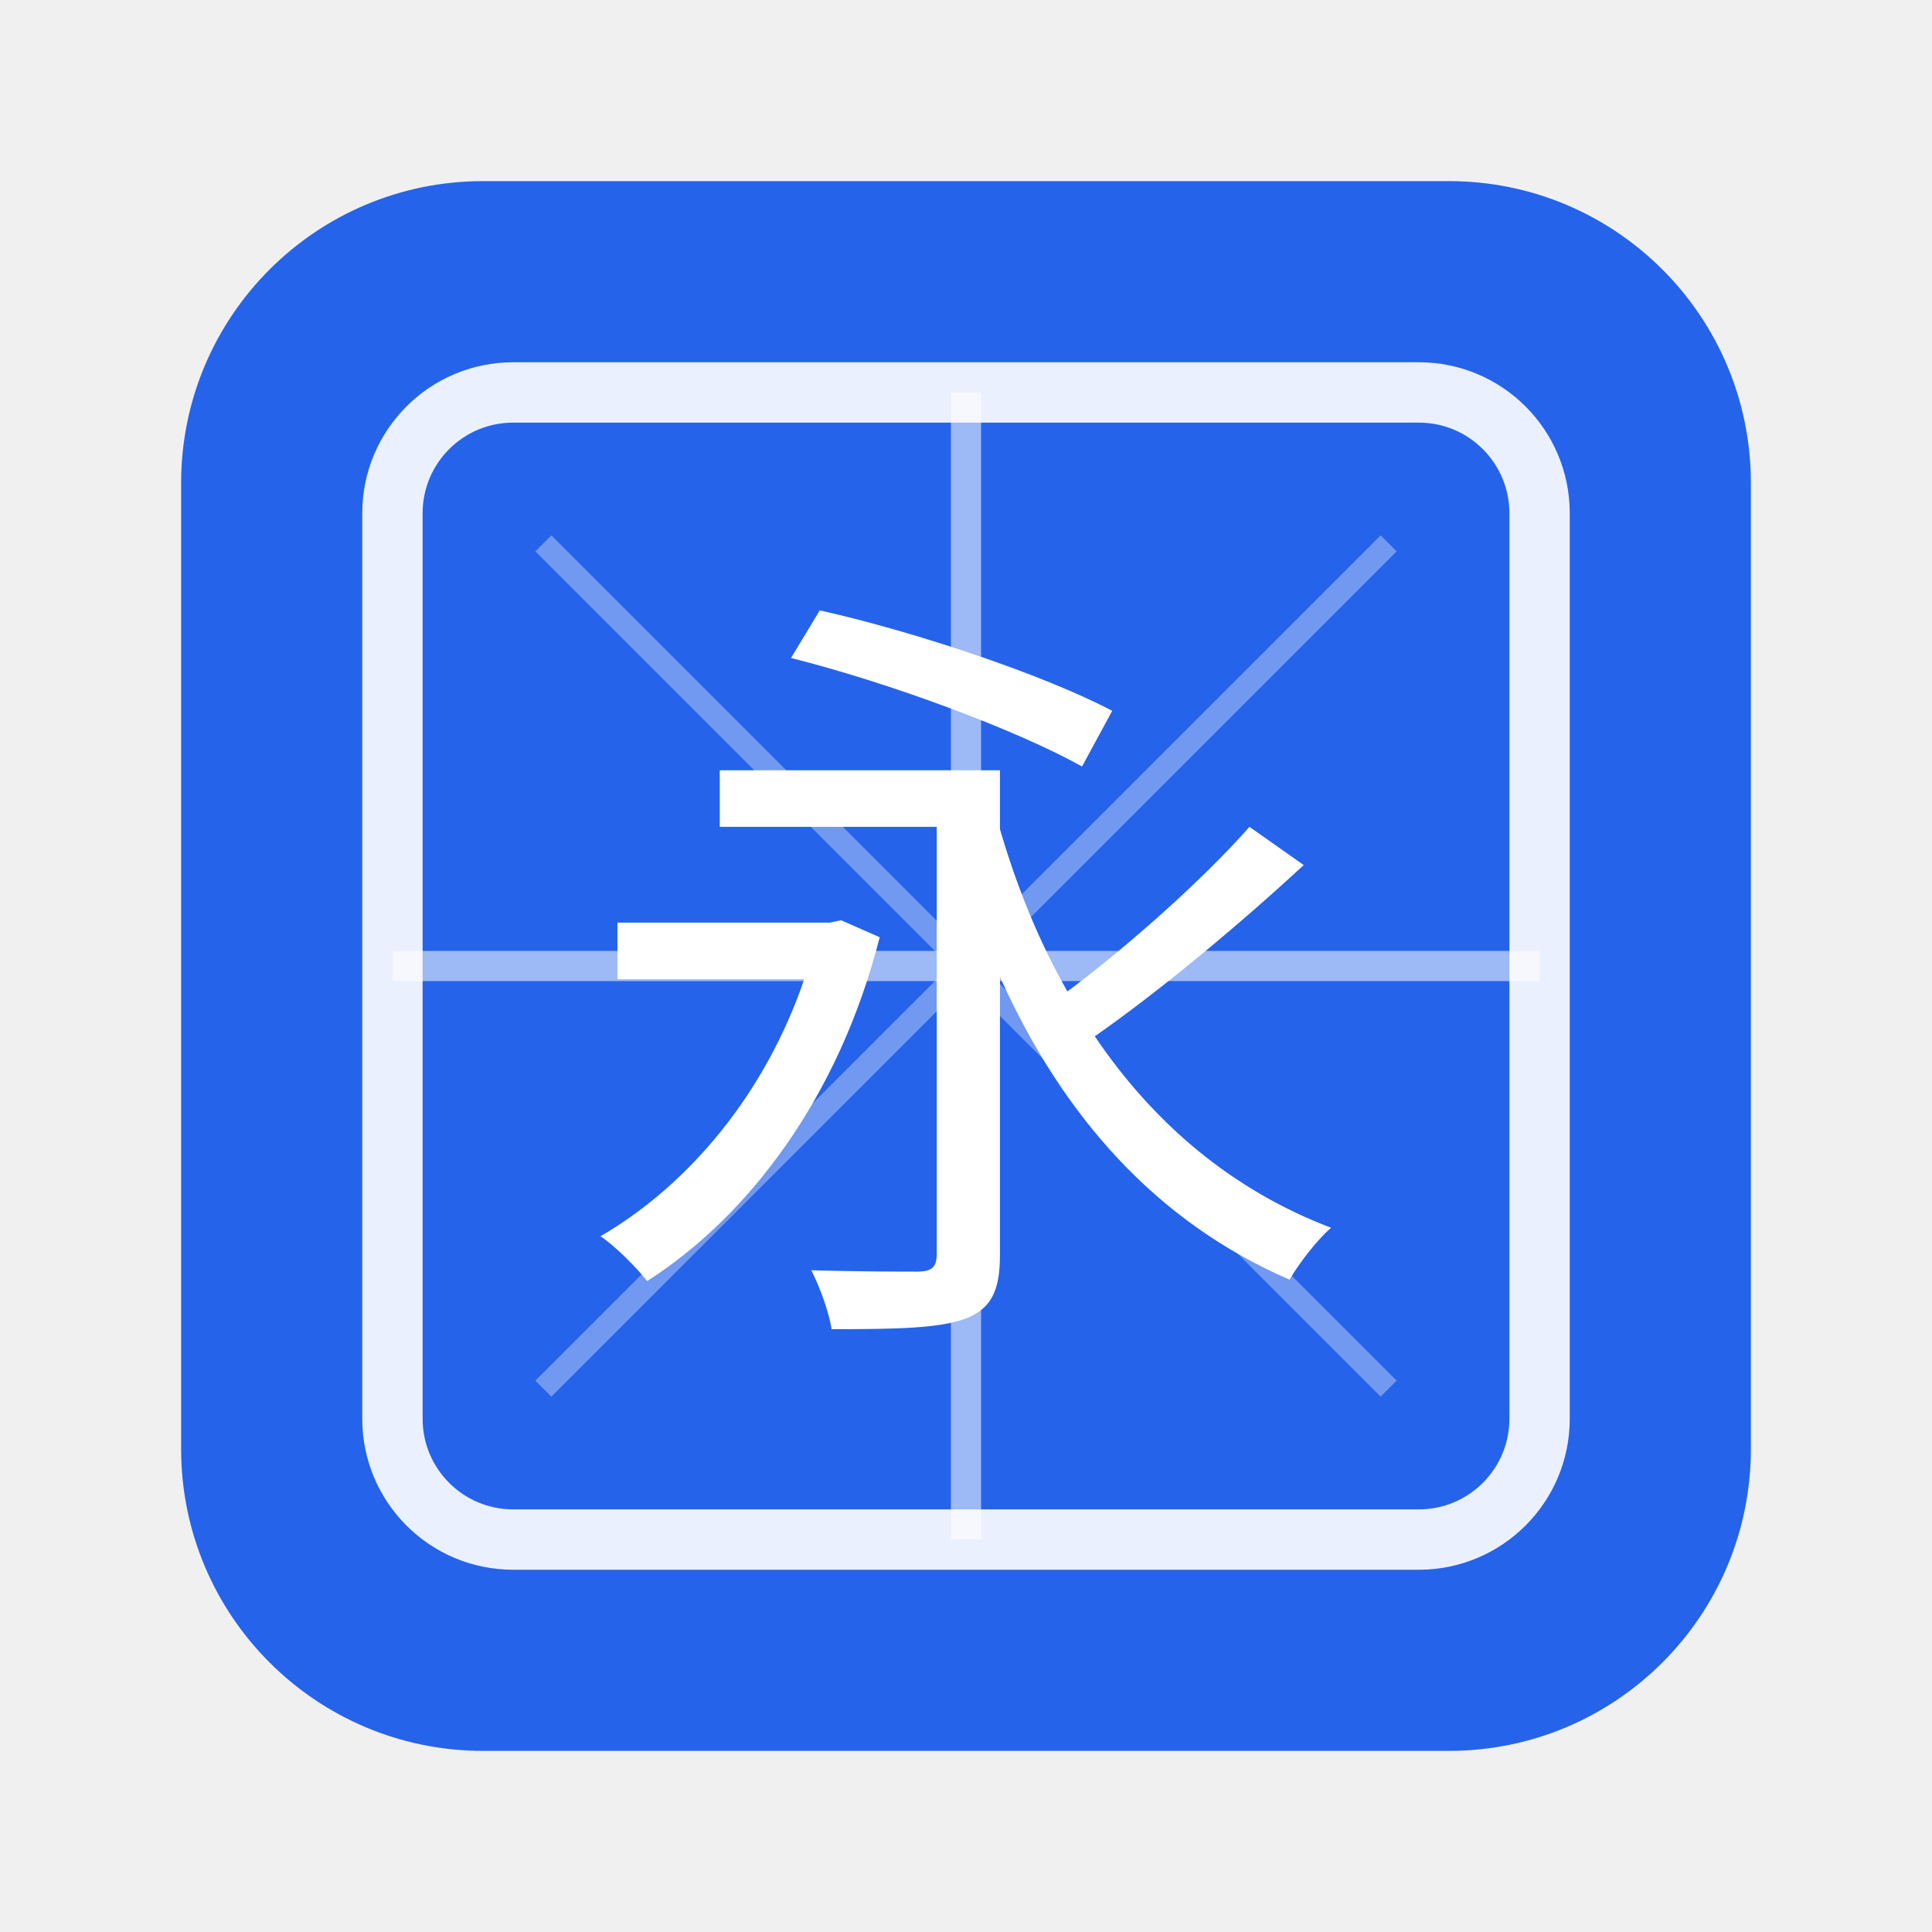
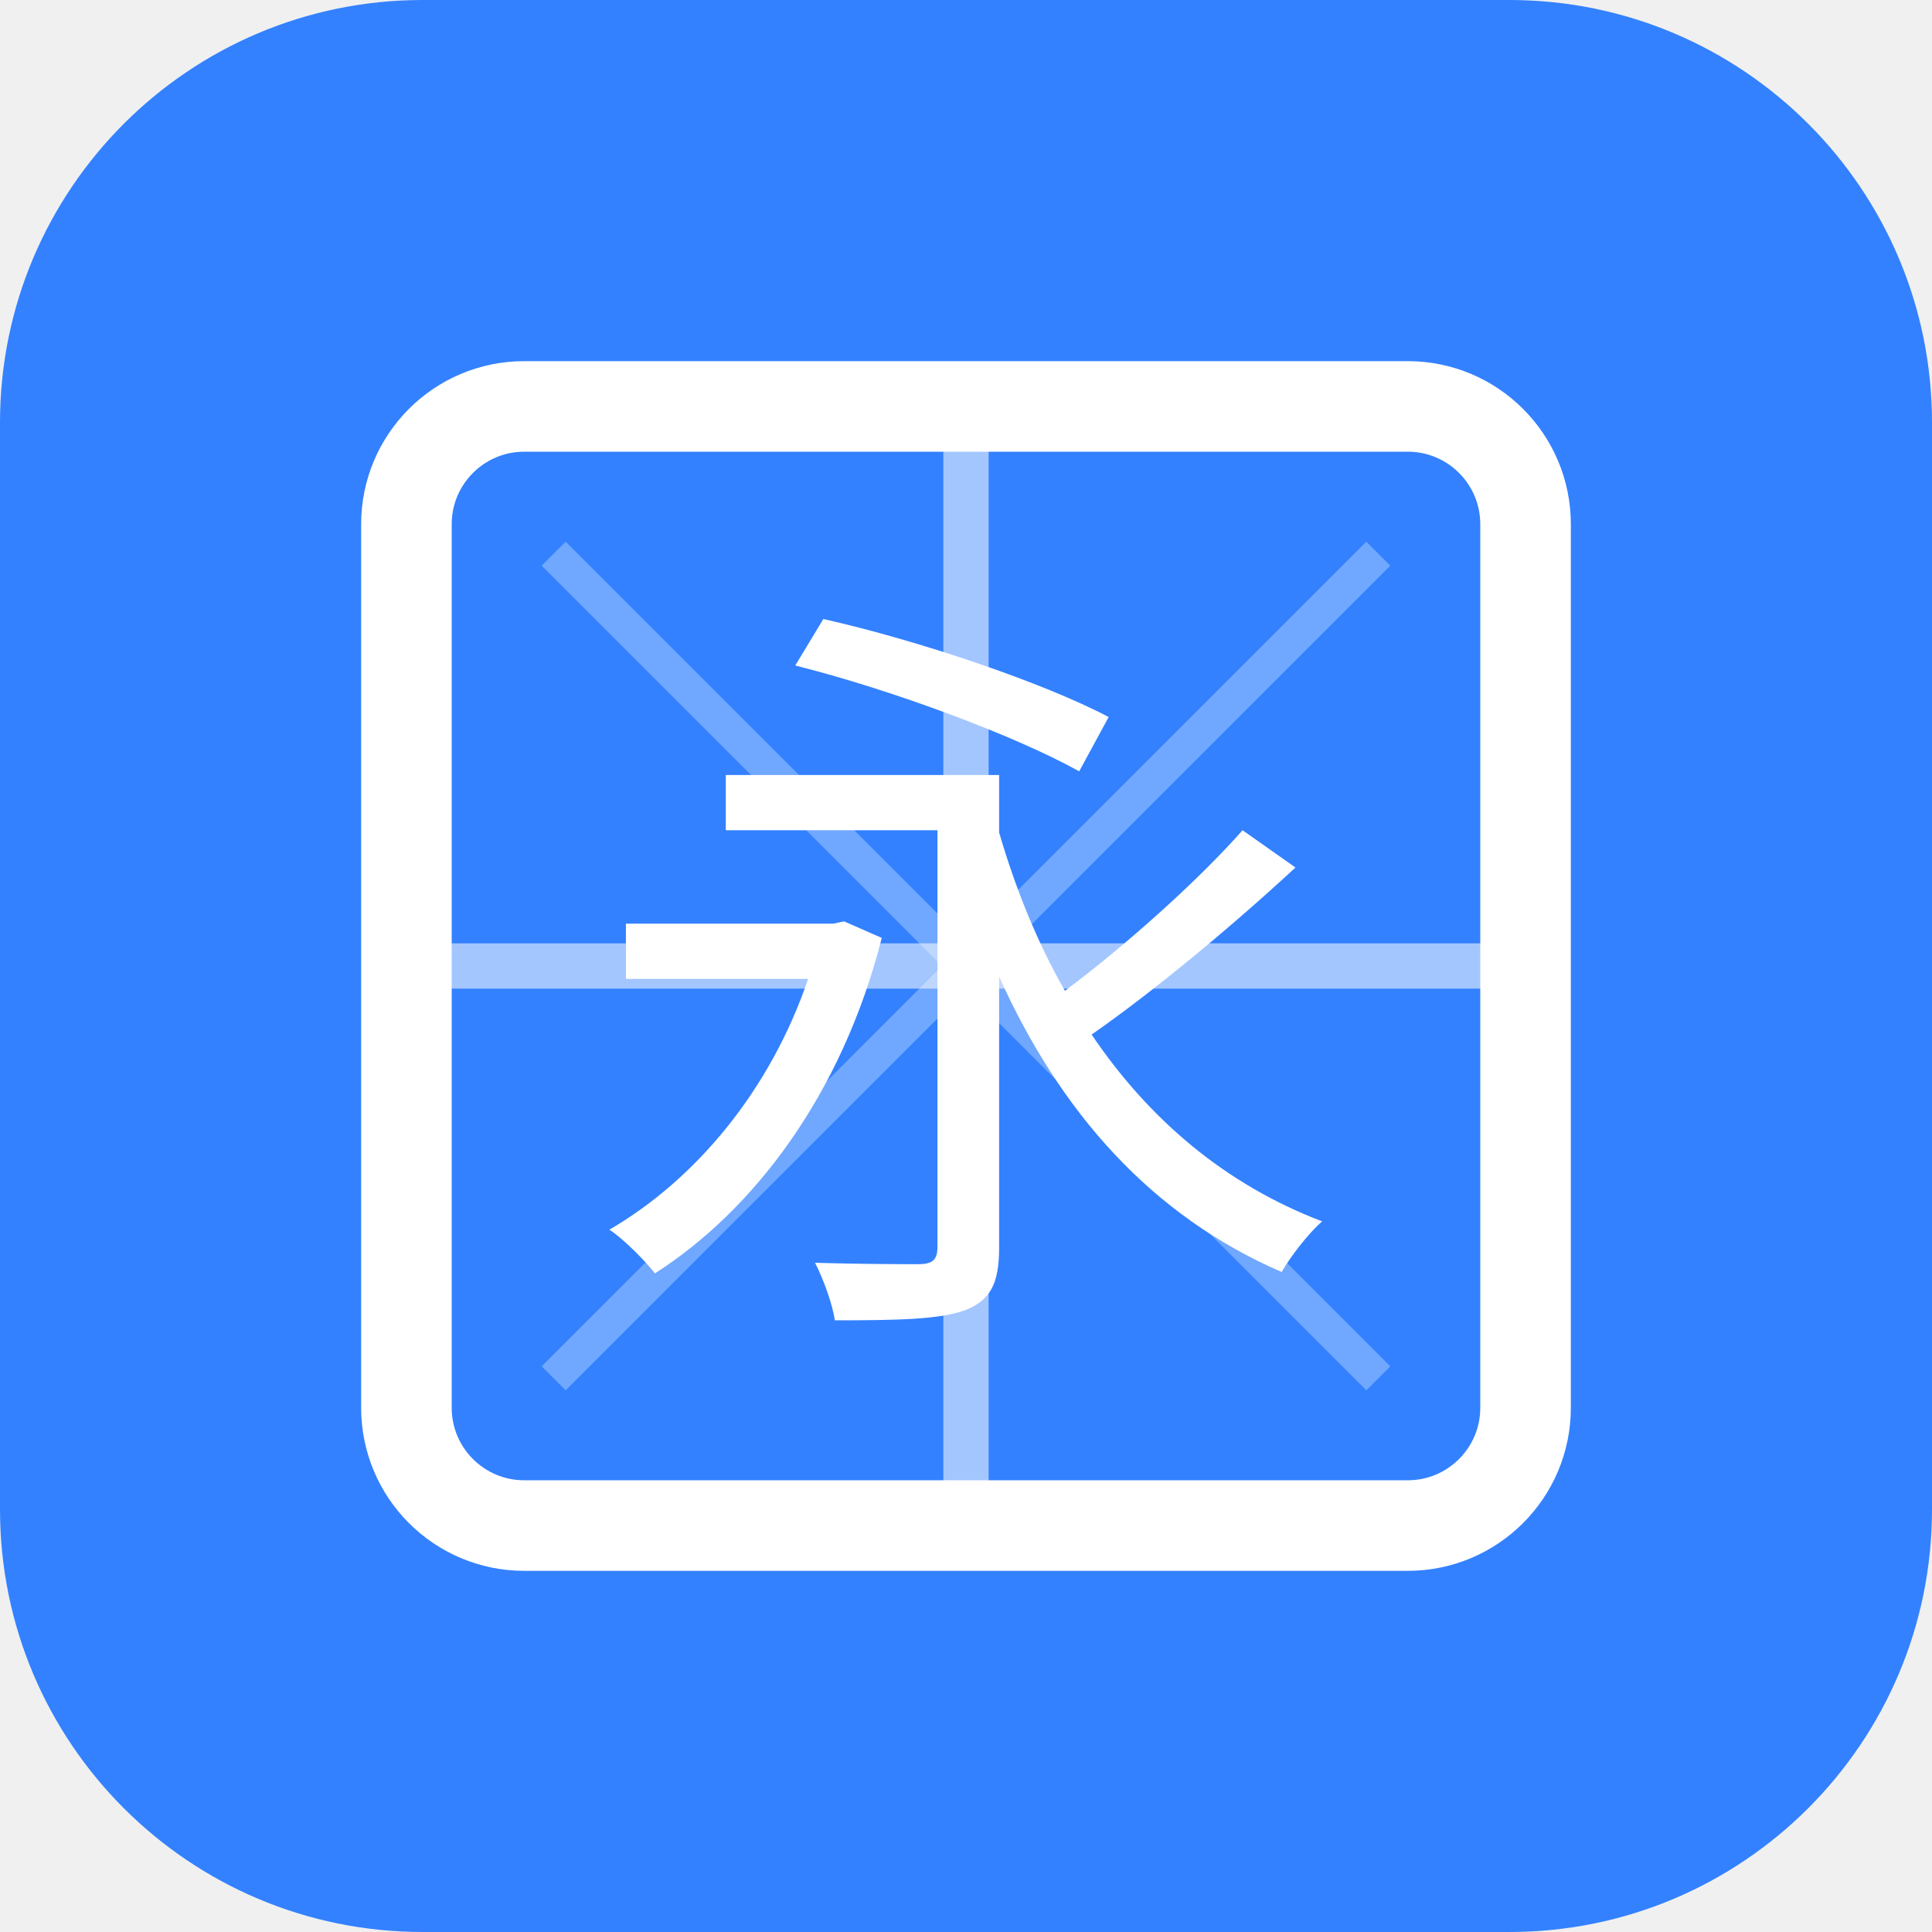
- <svg xmlns="http://www.w3.org/2000/svg" viewBox="0 0 64 64" width="64" height="64">
-   <rect x="6" y="6" width="52" height="52" rx="10" fill="#2563eb" />
-   <rect x="13" y="13" width="38" height="38" rx="4" fill="none" stroke="#ffffff" stroke-width="2" opacity="0.9" />
-   <line x1="32" y1="13" x2="32" y2="51" stroke="#ffffff" stroke-width="1" opacity="0.55" />
-   <line x1="13" y1="32" x2="51" y2="32" stroke="#ffffff" stroke-width="1" opacity="0.55" />
-   <line x1="18" y1="18" x2="46" y2="46" stroke="#ffffff" stroke-width="0.75" opacity="0.35" />
-   <line x1="46" y1="18" x2="18" y2="46" stroke="#ffffff" stroke-width="0.75" opacity="0.35" />
-   <text x="32" y="42" font-family="'KaiTi','STKaiti','SimSun',serif" font-size="26" fill="#ffffff" text-anchor="middle">永</text>
+ <svg xmlns="http://www.w3.org/2000/svg" viewBox="0 0 64 64">
+   <rect width="64" height="64" rx="14" fill="#3381ff" />
+   <g transform="translate(0.7805,0.7805) scale(0.9756)">
+     <rect x="13" y="13" width="38" height="38" rx="4" fill="none" stroke="#fff" stroke-width="3.075" />
+     <line x1="32" y1="13" x2="32" y2="51" stroke="#fff" stroke-width="1.538" opacity="0.55" />
+     <line x1="13" y1="32" x2="51" y2="32" stroke="#fff" stroke-width="1.538" opacity="0.55" />
+     <line x1="18" y1="18" x2="46" y2="46" stroke="#fff" stroke-width="1.153" opacity="0.3" />
+     <line x1="46" y1="18" x2="18" y2="46" stroke="#fff" stroke-width="1.153" opacity="0.3" />
+     <text x="32" y="42" font-family="'KaiTi','STKaiti','SimSun',serif" font-size="26" fill="#fff" text-anchor="middle">永</text>
+   </g>
</svg>
